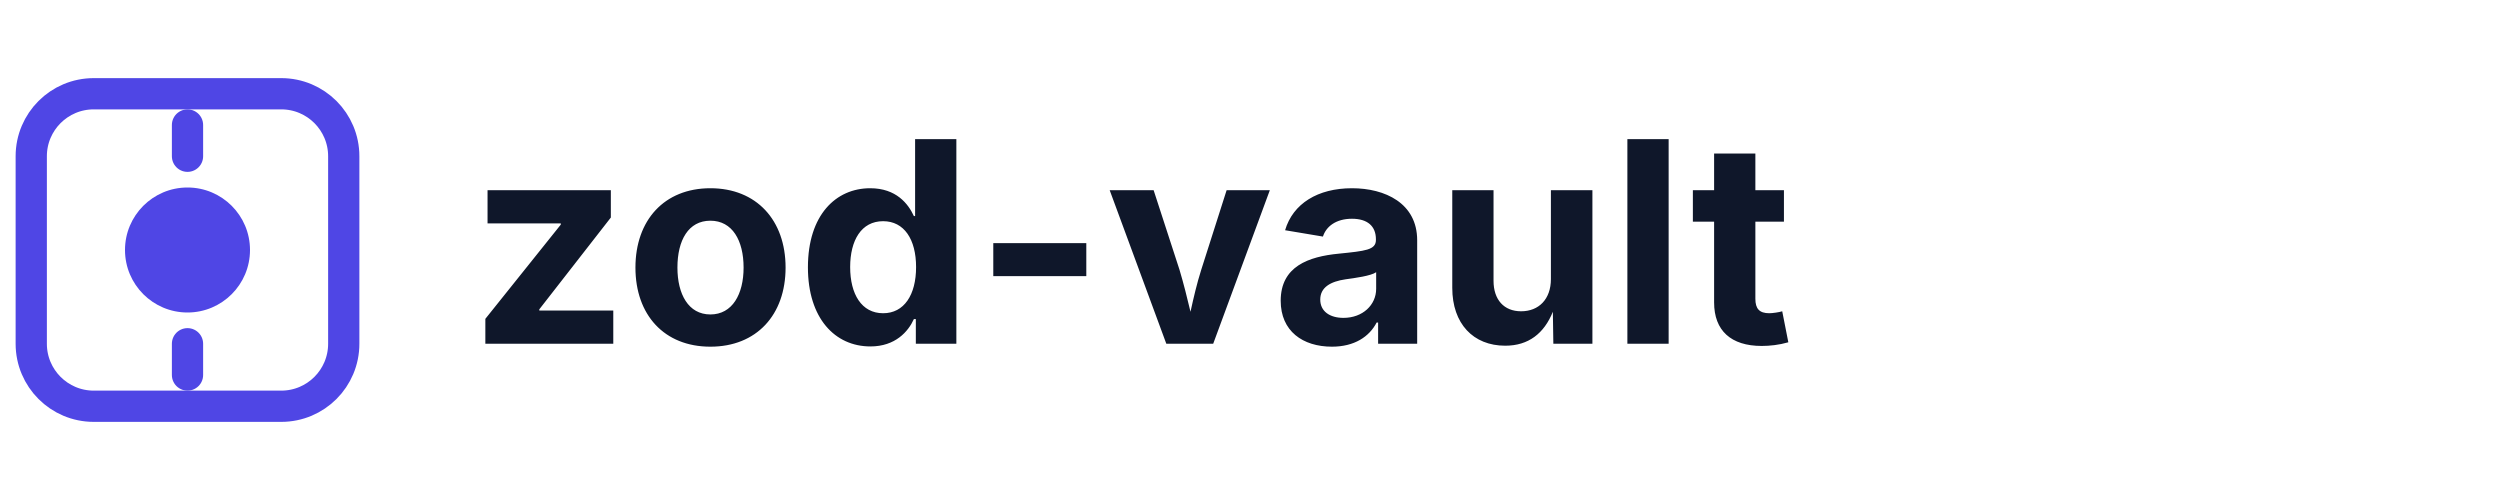
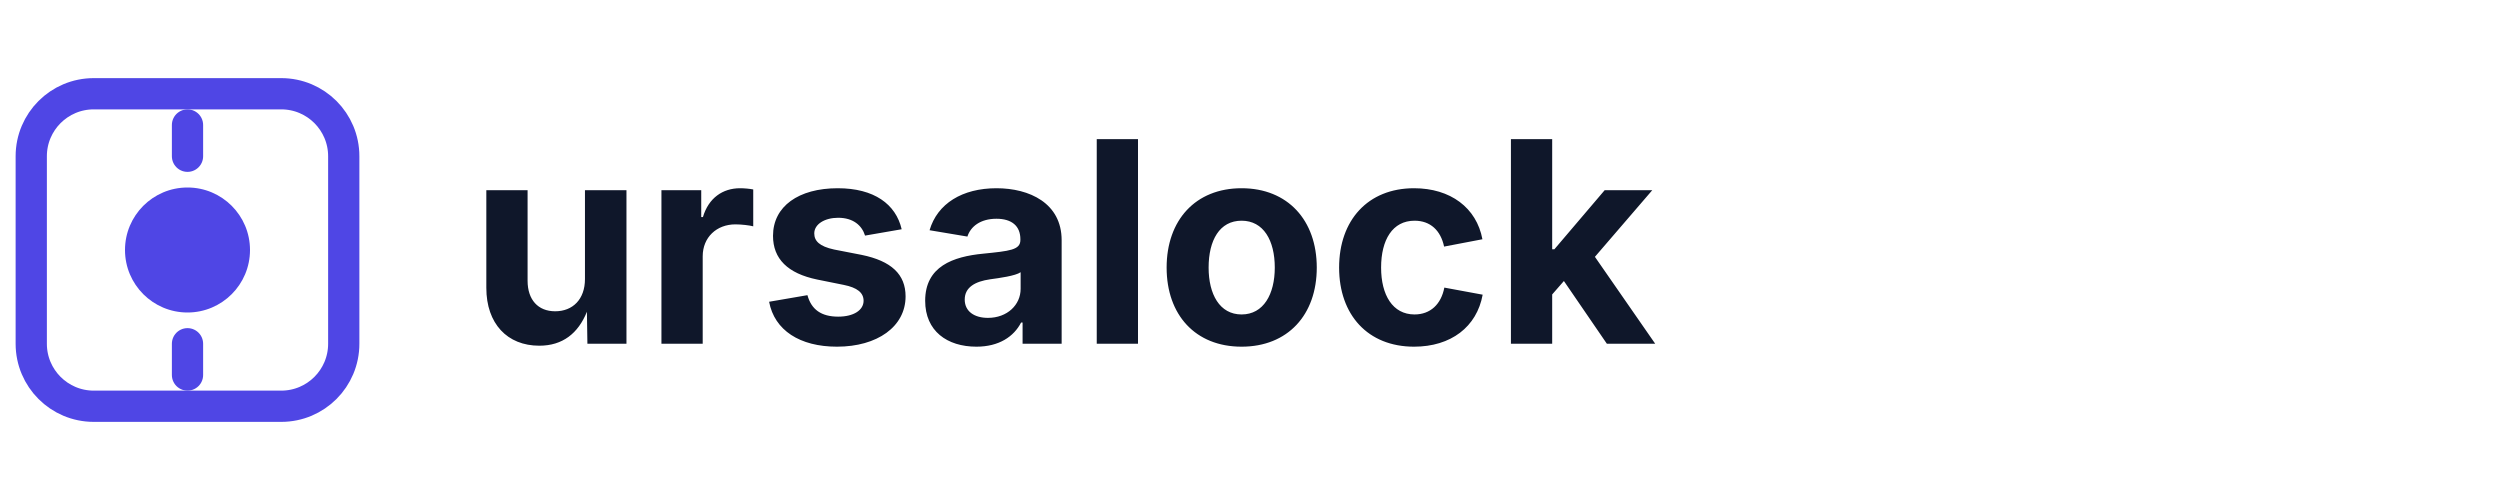
<svg xmlns="http://www.w3.org/2000/svg" width="160" height="32" viewBox="0 0 160 32" fill="none">
  <rect x="2" y="6" width="20" height="20" rx="4" stroke="#4f46e5" stroke-width="2" fill="none" />
  <circle cx="12" cy="16" r="4" fill="#4f46e5" />
  <path d="M12 10v-2M12 24v-2" stroke="#4f46e5" stroke-width="2" stroke-linecap="round" />
-   <text x="30" y="22" font-family="system-ui, -apple-system, sans-serif" font-size="18" font-weight="700" fill="#0f172a">zod-vault</text>
+   <text x="30" y="22" font-family="system-ui, -apple-system, sans-serif" font-size="18" font-weight="700" fill="#0f172a">ursalock</text>
</svg>
